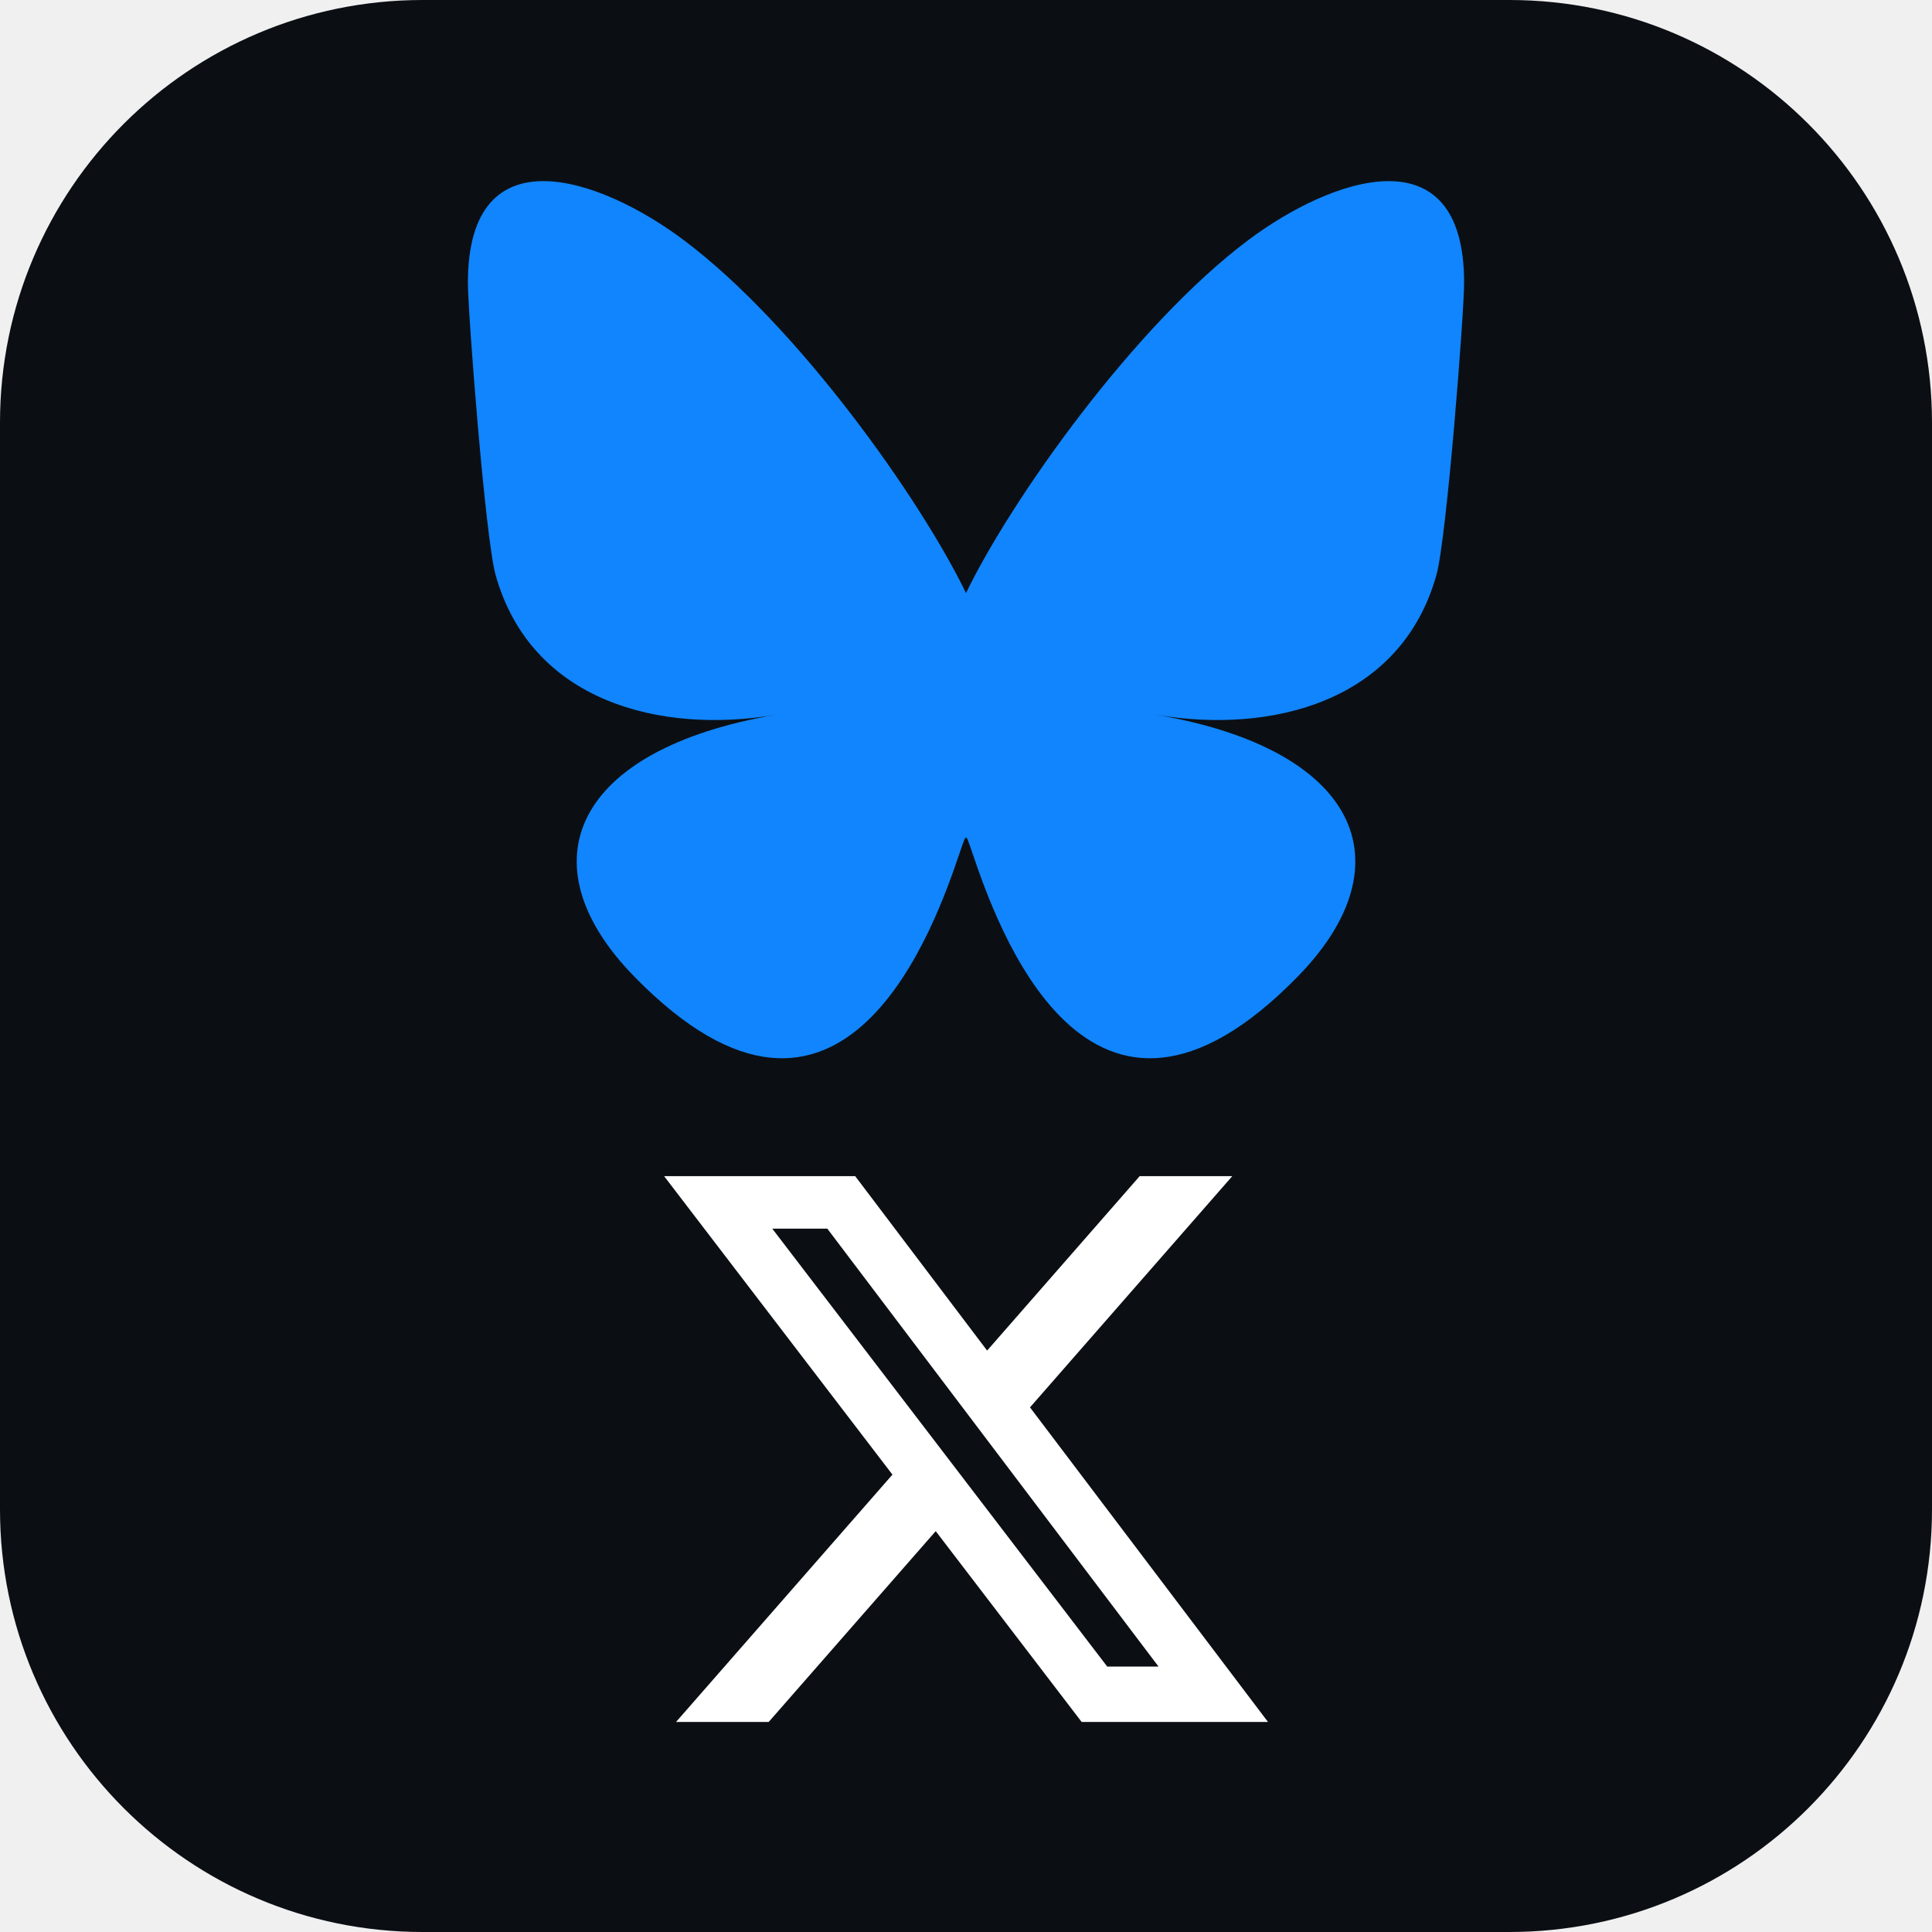
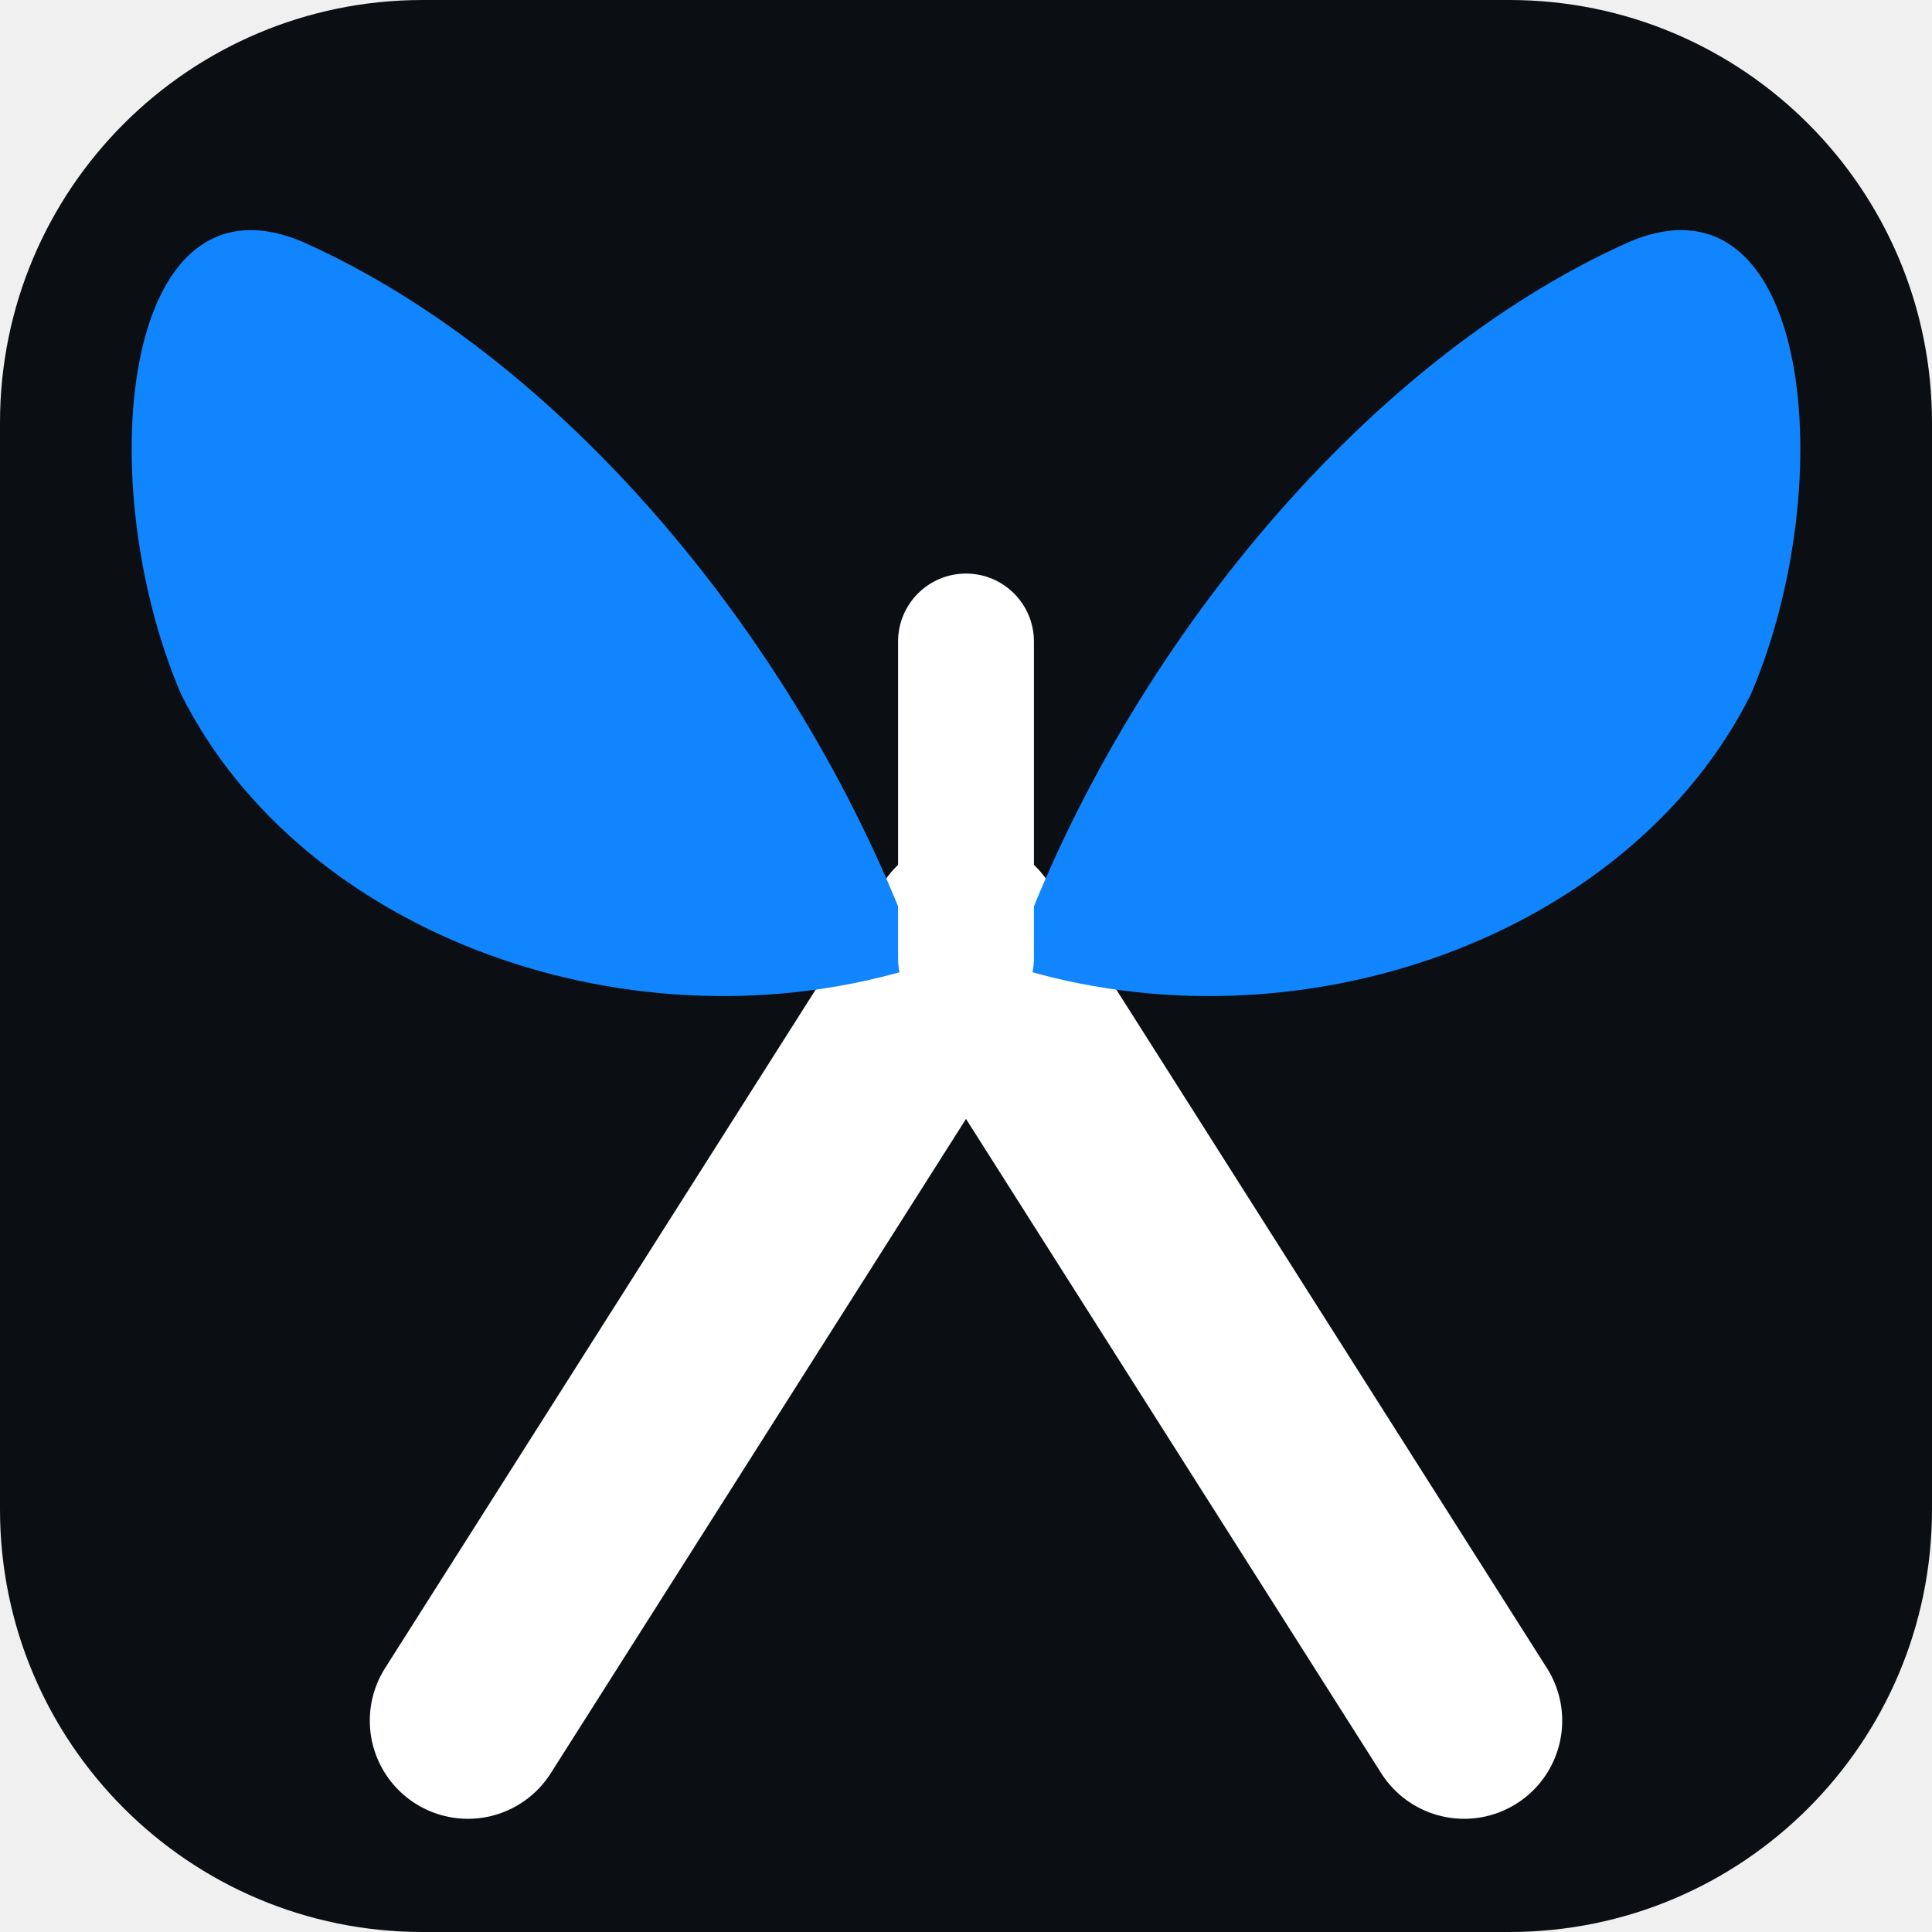
<svg xmlns="http://www.w3.org/2000/svg" viewBox="0 0 128 128">
  <rect width="128" height="128" rx="28" fill="#0b0f14" />
-   <g transform="translate(31 12) scale(0.1162)">
-     <path fill="#1185fe" d="M123.121 33.664C188.241 82.553 258.281 181.68 284 234.873c25.719-53.192 95.759-152.32 160.879-201.21C491.866-1.611 568-28.906 568 57.947c0 17.346-9.945 145.713-15.778 166.555-20.275 72.453-94.155 90.933-159.875 79.748C507.222 323.8 536.444 388.56 473.333 453.32c-119.86 122.992-172.272-30.859-185.702-70.281-2.462-7.227-3.614-10.608-3.631-7.733-.017-2.875-1.169.506-3.631 7.733-13.43 39.422-65.842 193.273-185.702 70.281-63.111-64.76-33.89-129.52 80.986-149.071-65.72 11.185-139.6-7.295-159.875-79.748C9.945 203.659 0 75.291 0 57.946 0-28.906 76.135-1.612 123.121 33.664Z" />
+   <g stroke="#ffffff" stroke-width="13" stroke-linecap="round" fill="none">
+     <path d="M64 62 L31 114" />
+     <path d="M64 62 L97 114" />
  </g>
-   <g transform="translate(44 76) scale(1.667)">
-     <path fill="#ffffff" d="M18.901 1.153h3.68l-8.04 9.19L24 22.846h-7.406l-5.8-7.584-6.638 7.584H.474l8.6-9.83L0 1.154h7.594l5.243 6.932ZM17.61 20.644h2.039L6.486 3.24H4.298Z" />
+   <g fill="#1185fe">
+     <path d="M61 64 C54 44 38 24 20 16 C8 11 6 32 12 46 C20 62 42 70 61 64 Z" />
+     <path d="M67 64 C74 44 90 24 108 16 C120 11 122 32 116 46 C108 62 86 70 67 64 Z" />
  </g>
+   <rect x="59.5" y="38" width="9" height="30" rx="4.5" fill="#ffffff" />
</svg>
